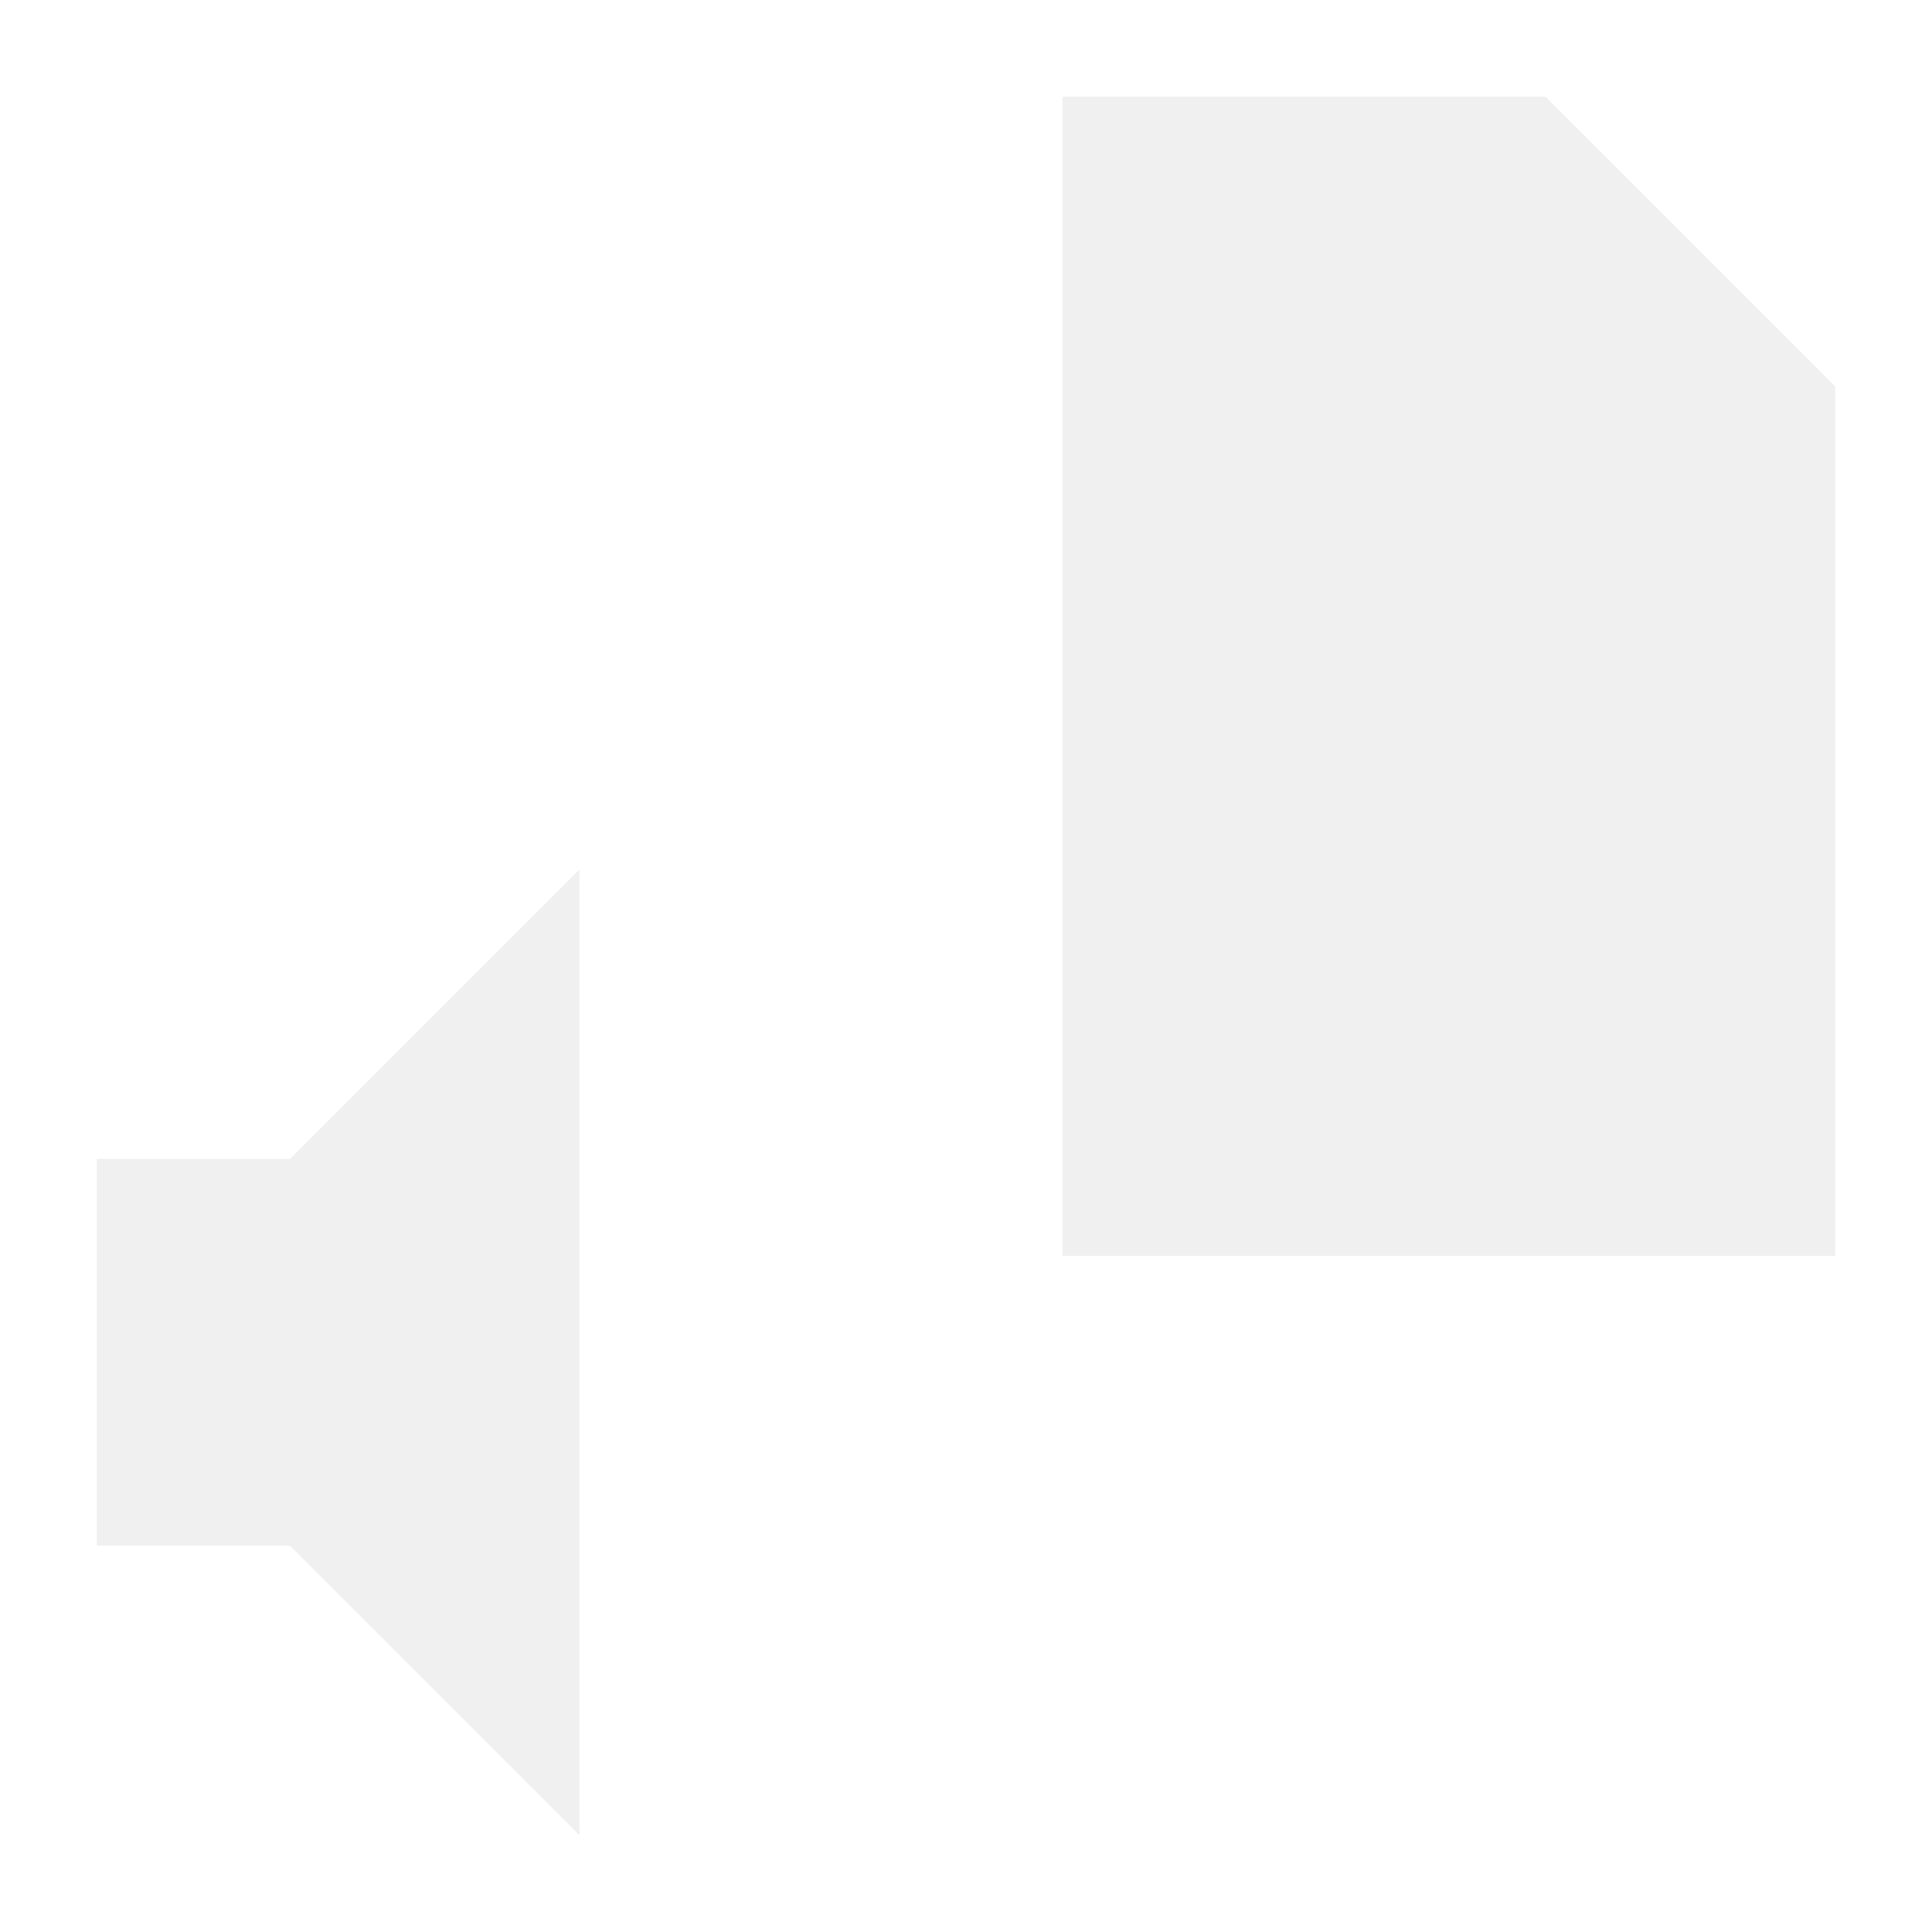
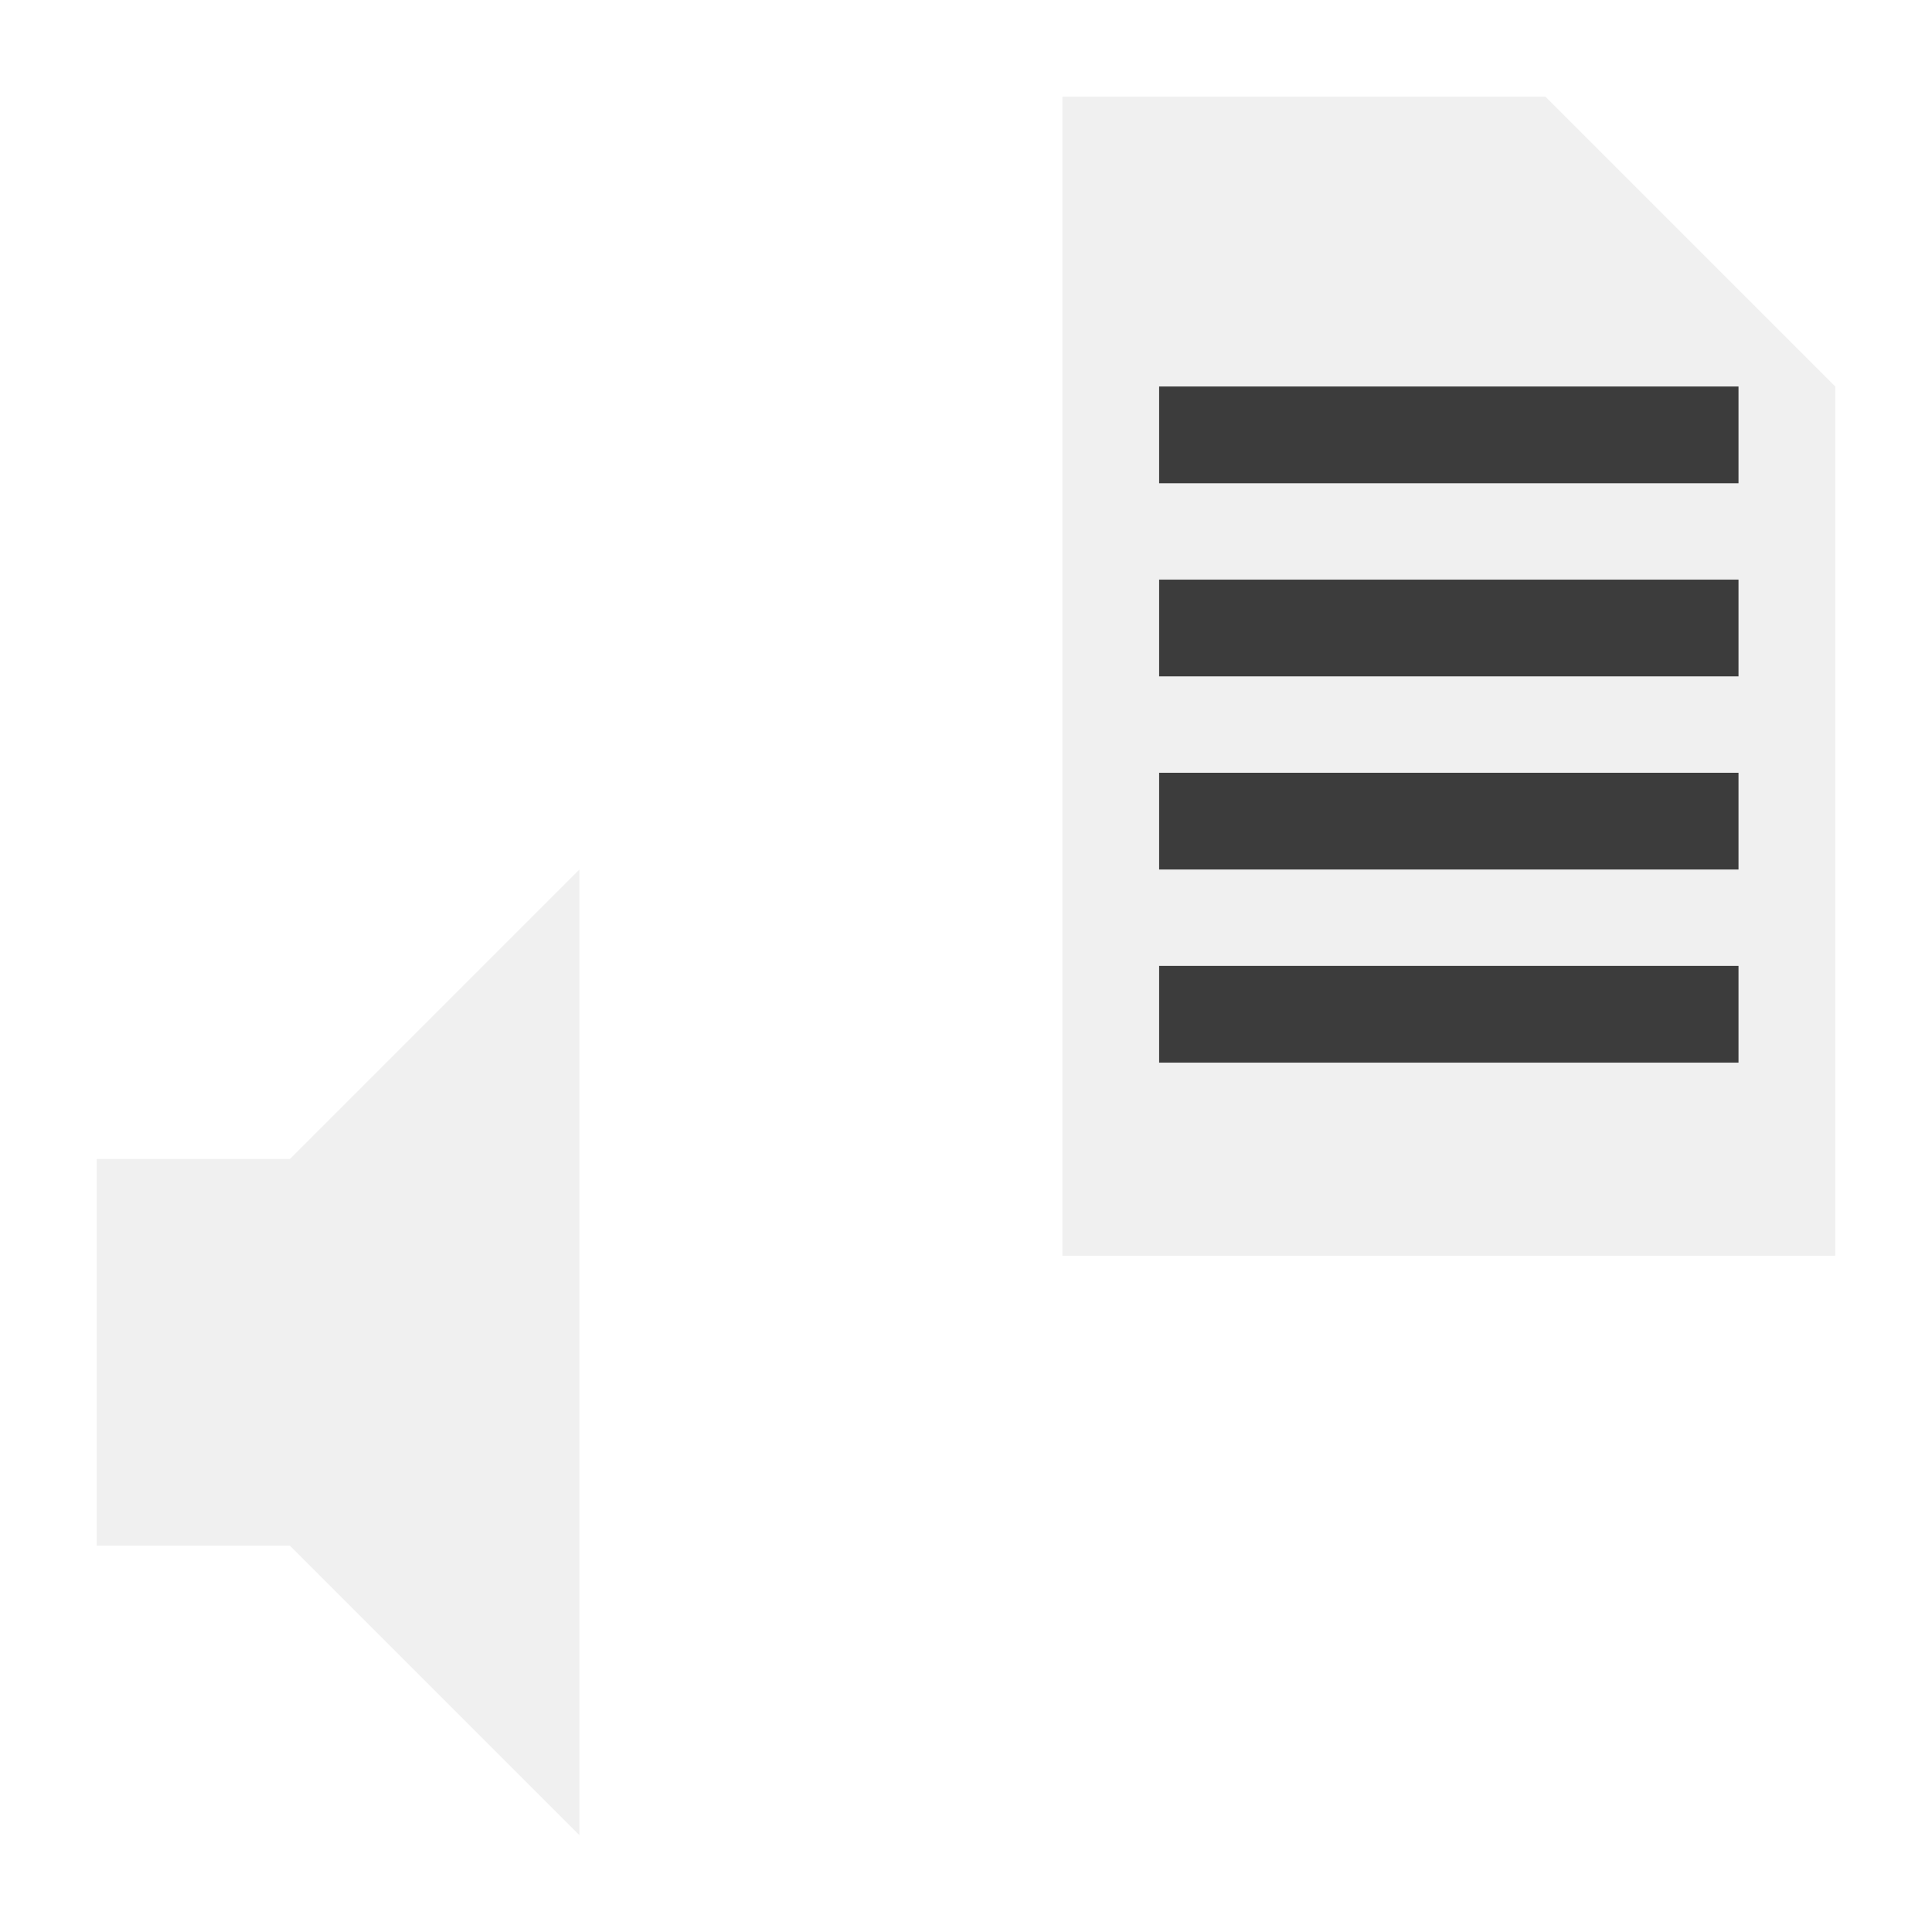
<svg xmlns="http://www.w3.org/2000/svg" width="20" height="20" viewBox="0 0 5.292 5.292" version="1.1" id="svg8">
  <defs id="defs2" />
  <g id="layer1" transform="translate(0,-291.7083)">
    <g id="ForwardPlayback">
      <path style="fill:#f0f0f0;fill-opacity:1;stroke:none;stroke-width:0.265px;stroke-linecap:butt;stroke-linejoin:miter;stroke-opacity:1" d="m 2.91,291.973 v 3.175 h 2.117 v -2.381 l -0.794,-0.794 z" id="path1088" />
+       <rect style="fill:#3c3c3c;fill-opacity:1;stroke:none;stroke-width:1.392" id="rect1" width="1.587" height="0.265" x="3.175" y="293.825" />
+       <rect style="fill:#3c3c3c;fill-opacity:1;stroke:none;stroke-width:1.392" id="rect2" width="1.587" height="0.265" x="3.175" y="294.354" />
+       <rect style="fill:#3c3c3c;fill-opacity:1;stroke:none;stroke-width:1.392" id="rect3" width="1.587" height="0.265" x="3.175" y="293.296" />
+       <rect style="fill:#3c3c3c;fill-opacity:1;stroke:none;stroke-width:1.392" id="rect4" width="1.587" height="0.265" x="3.175" y="292.767" />
      <path id="path4520" d="M 1.587,296.735 0.794,295.942 H 0.265 V 294.883 H 0.794 L 1.587,294.09 Z" style="fill:#f0f0f0;fill-opacity:1;stroke:none;stroke-width:0.265px;stroke-linecap:butt;stroke-linejoin:miter;stroke-opacity:1" />
    </g>
  </g>
</svg>
